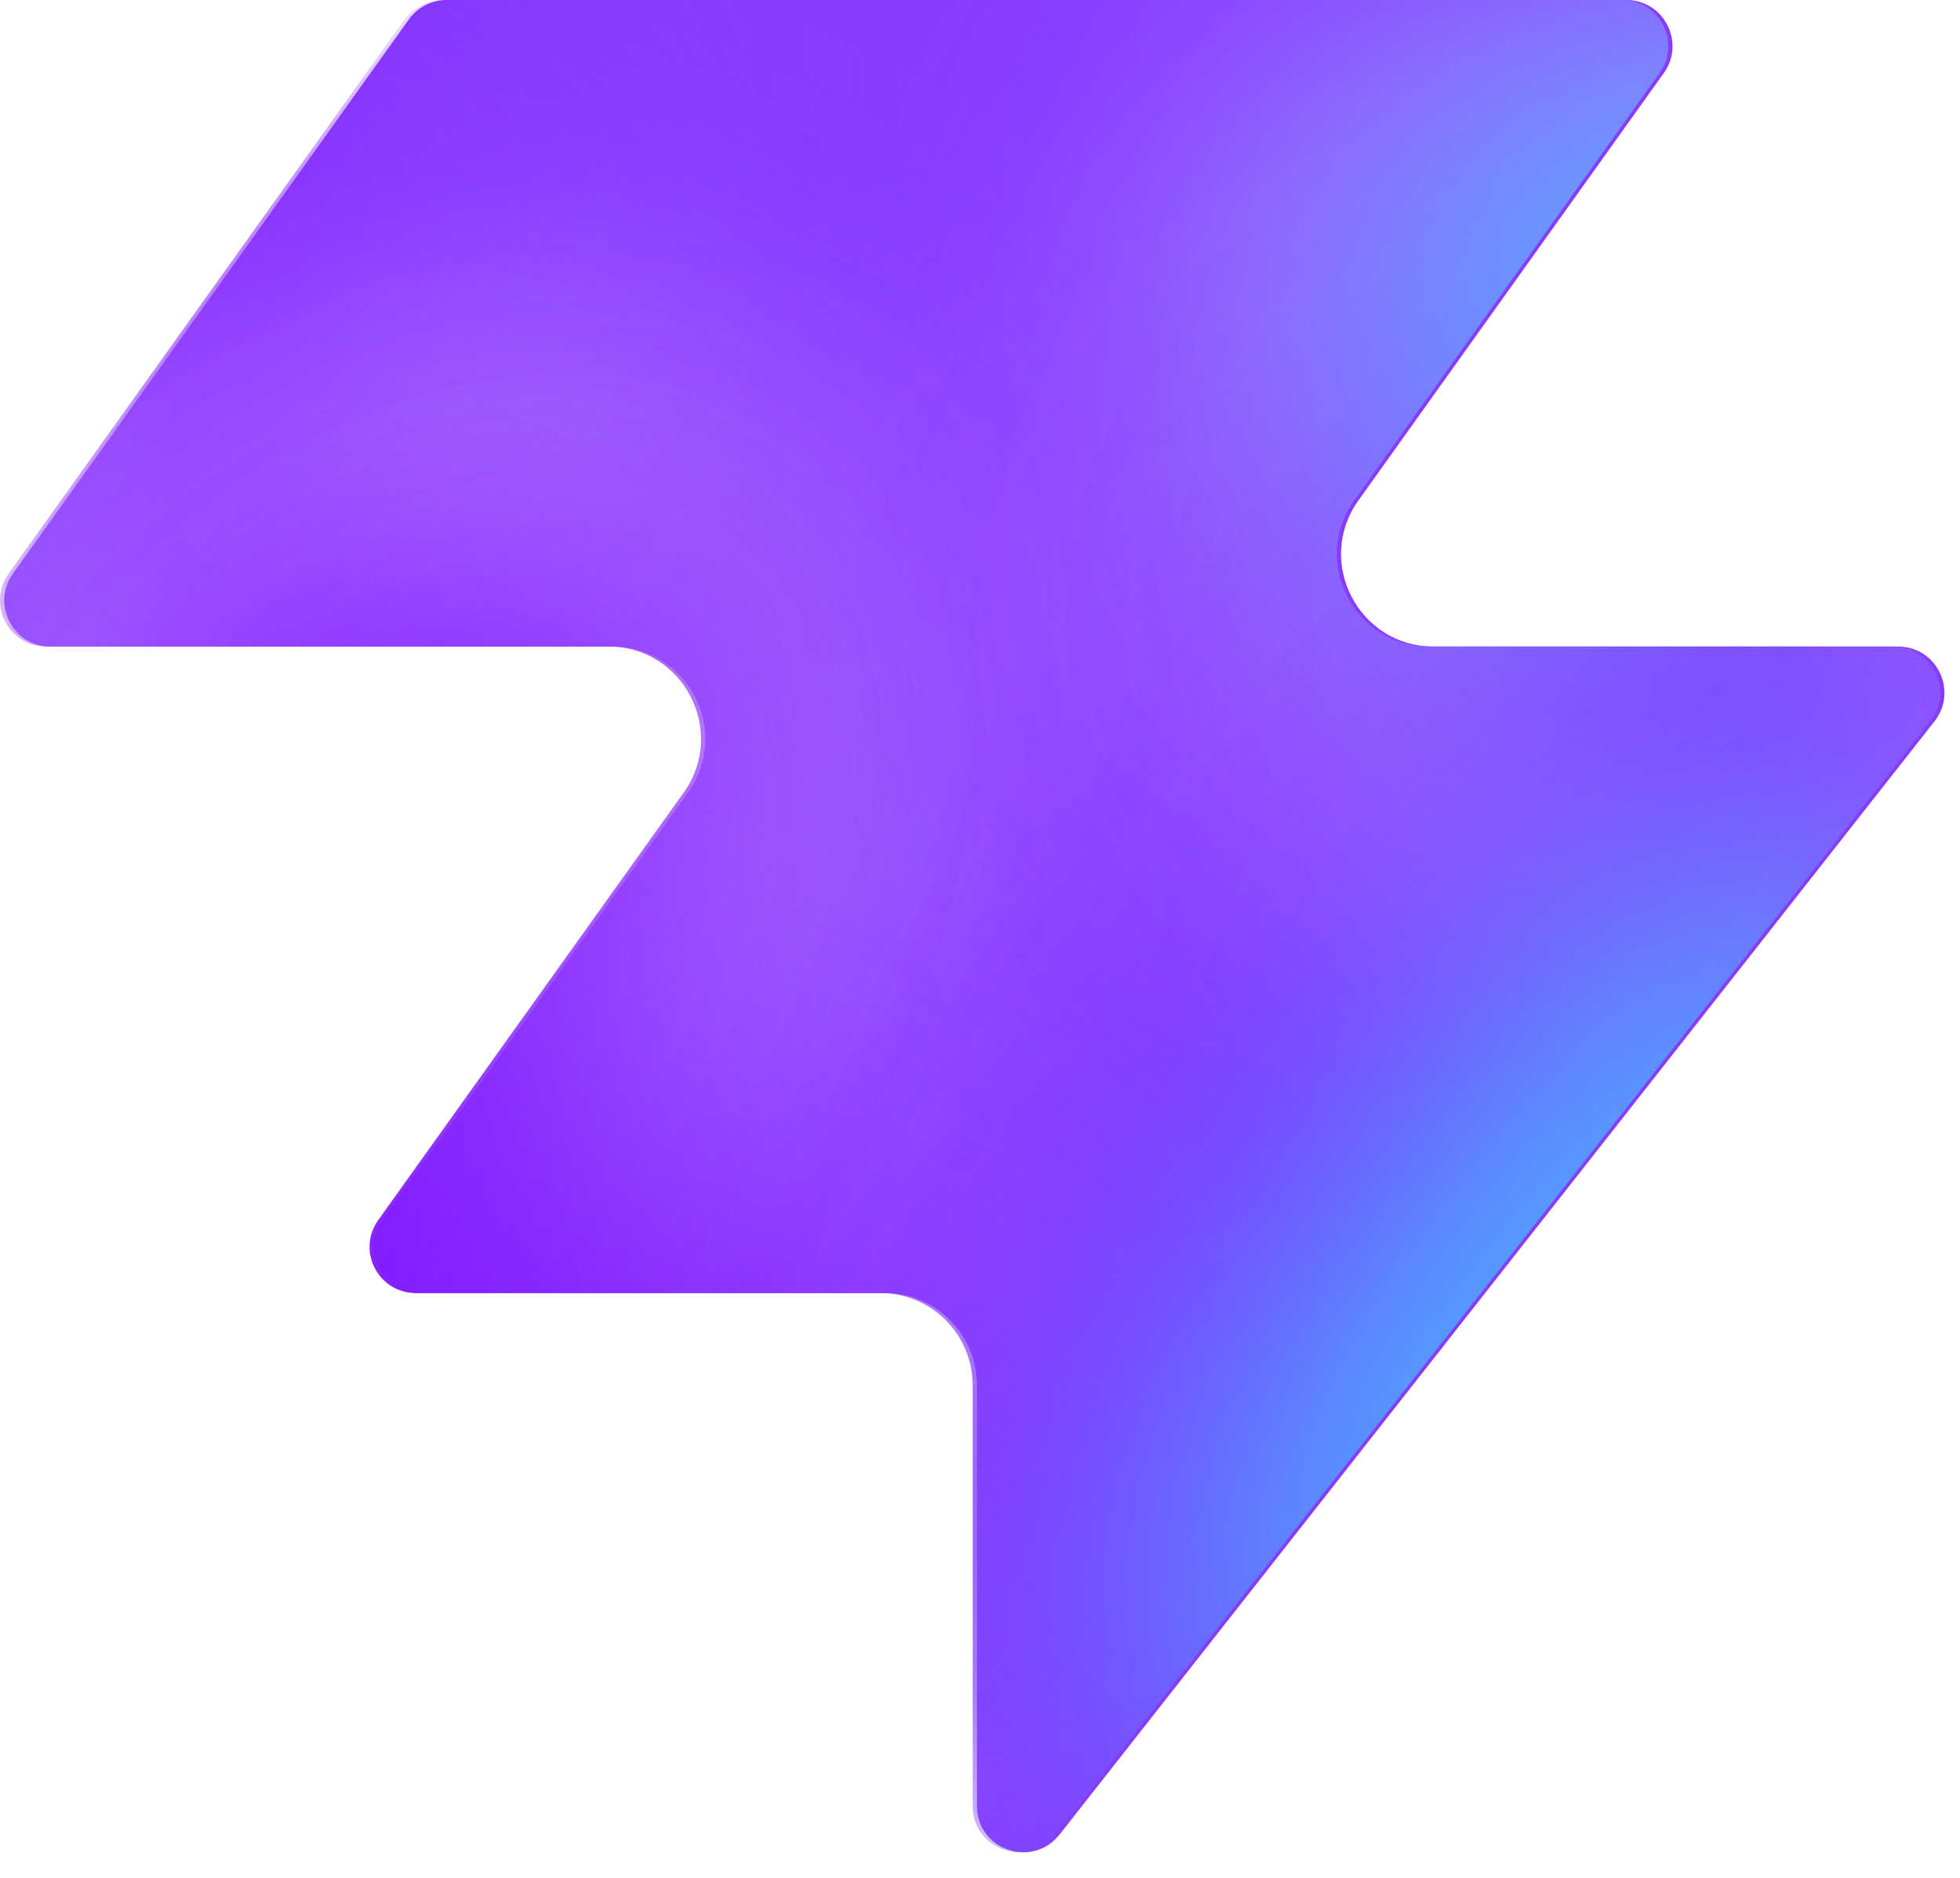
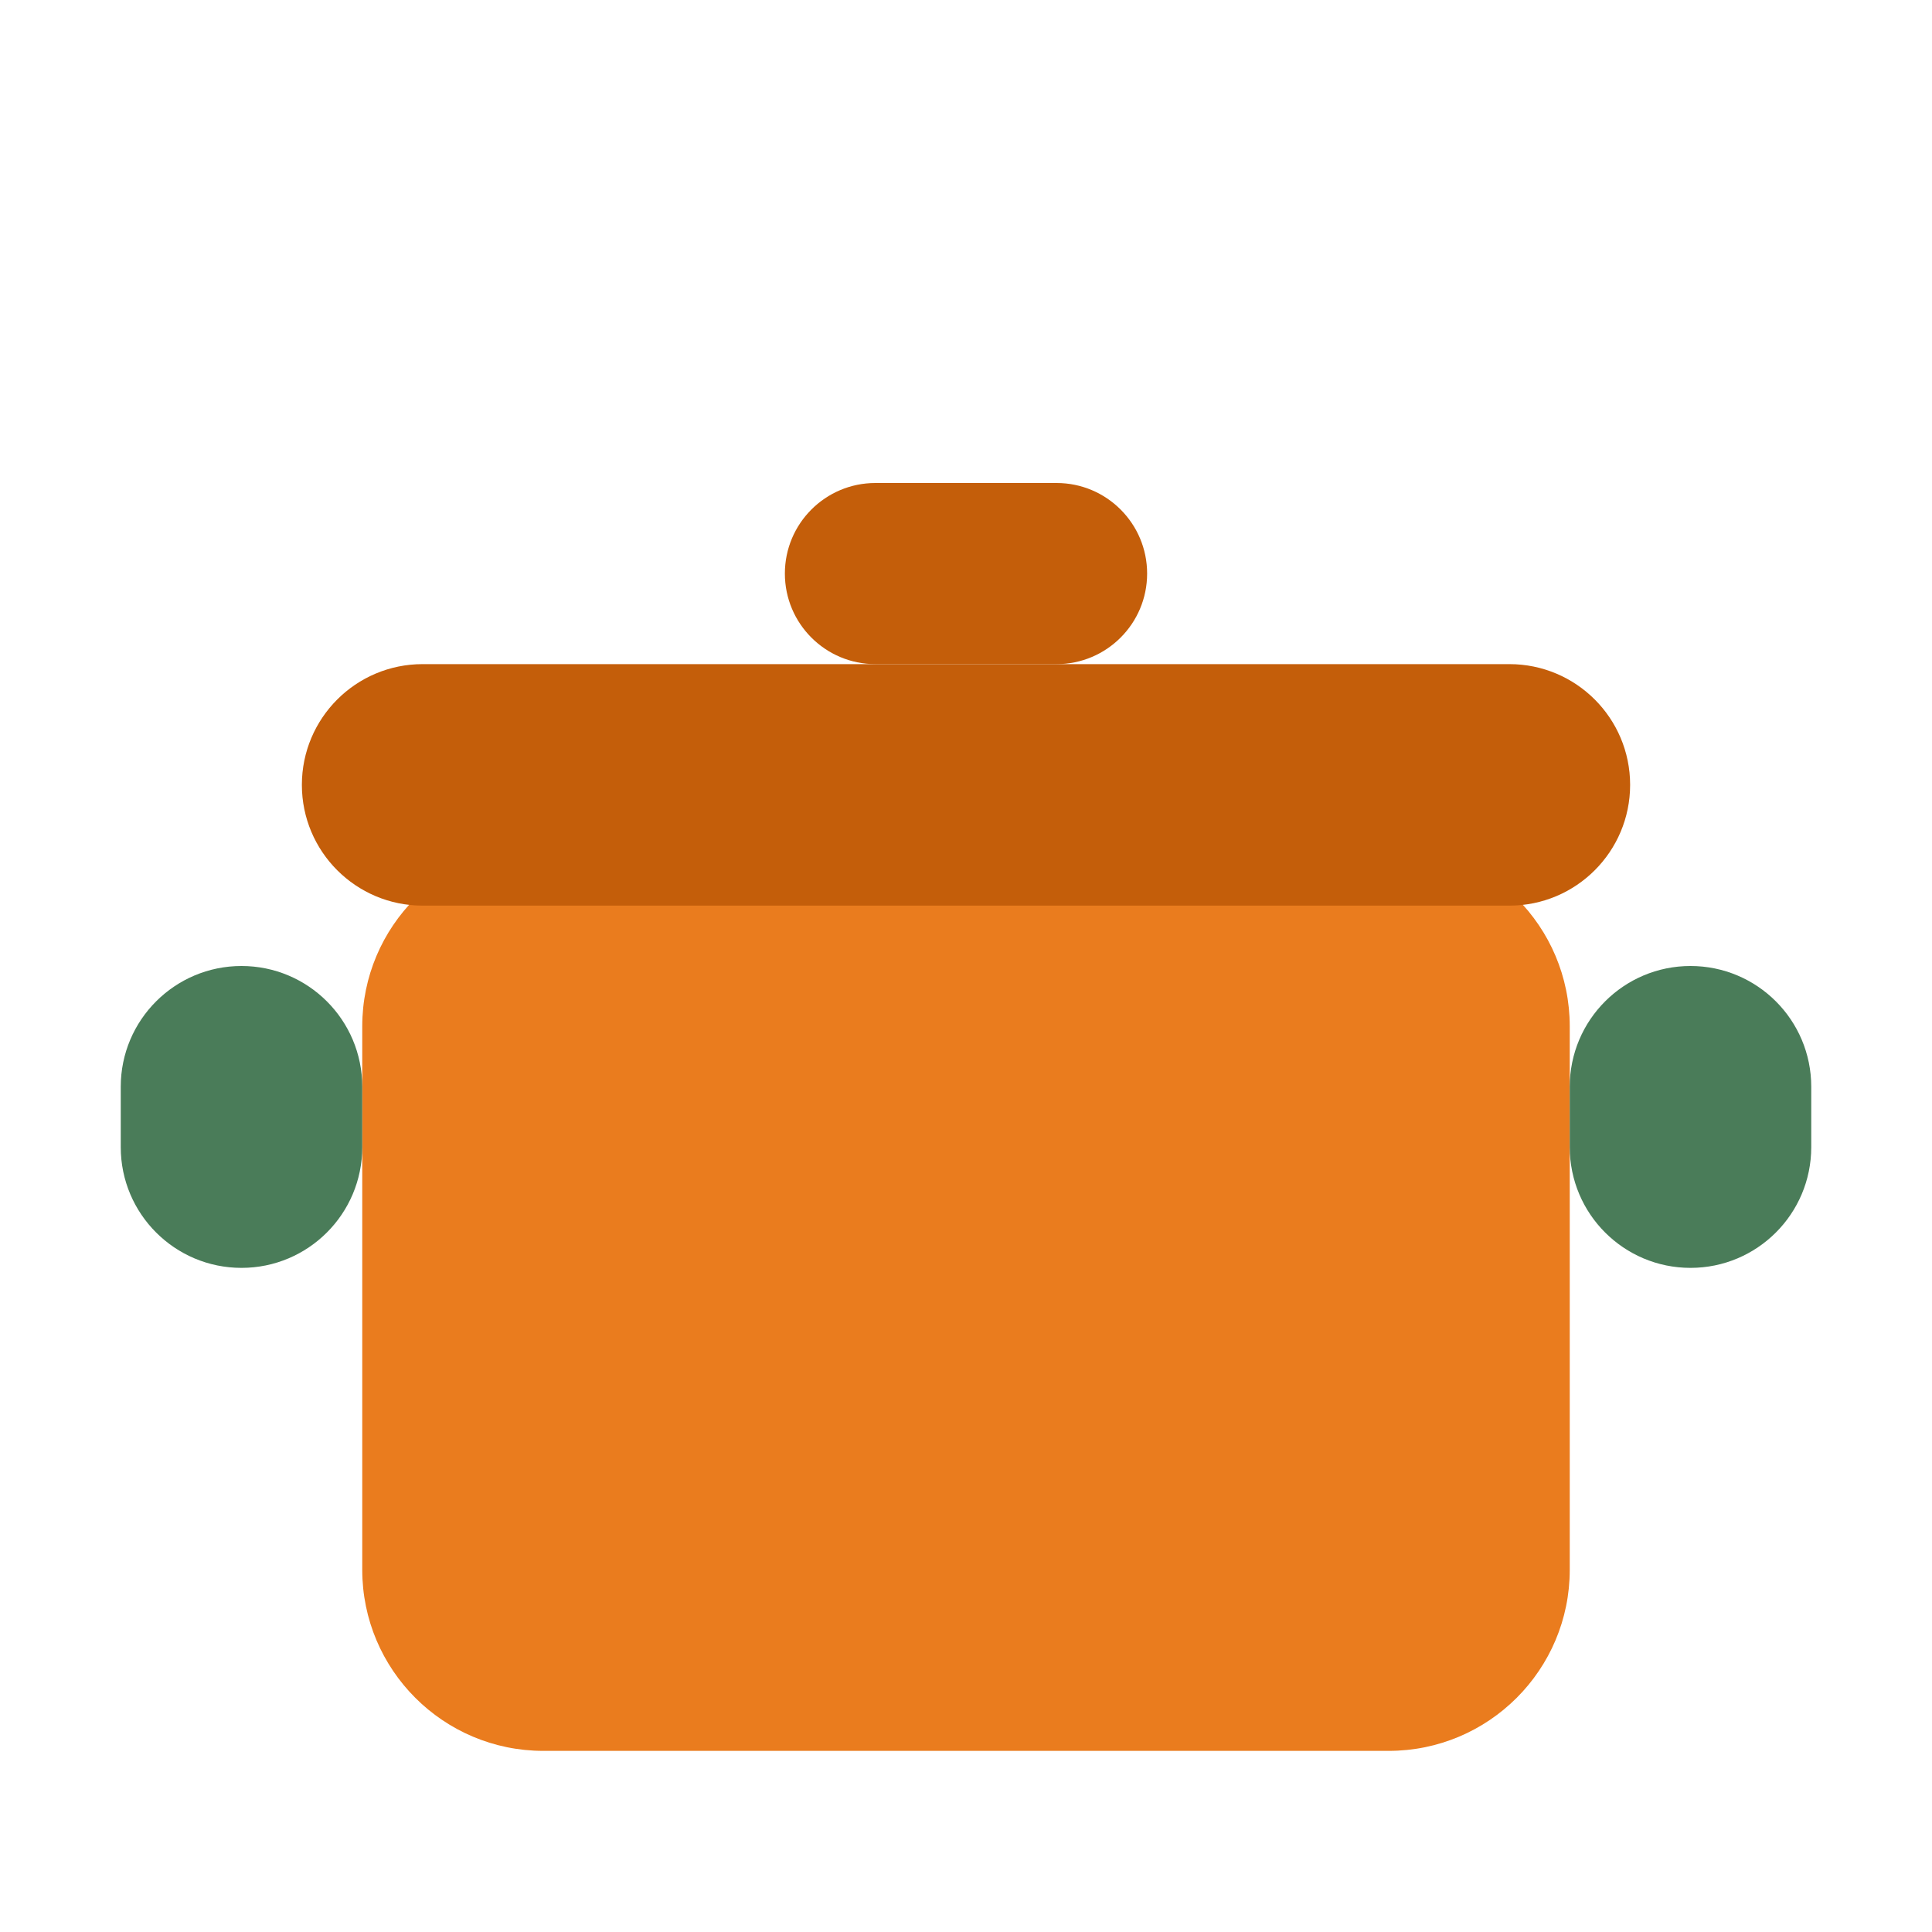
- <svg xmlns="http://www.w3.org/2000/svg" width="48" height="46" fill="none" viewBox="0 0 48 46">
-   <path fill="#863bff" d="M25.946 44.938c-.664.845-2.021.375-2.021-.698V33.937a2.26 2.26 0 0 0-2.262-2.262H10.287c-.92 0-1.456-1.04-.92-1.788l7.48-10.471c1.07-1.497 0-3.578-1.842-3.578H1.237c-.92 0-1.456-1.04-.92-1.788L10.013.474c.214-.297.556-.474.92-.474h28.894c.92 0 1.456 1.04.92 1.788l-7.48 10.471c-1.07 1.498 0 3.579 1.842 3.579h11.377c.943 0 1.473 1.088.89 1.83L25.947 44.94z" style="fill:#863bff;fill:color(display-p3 .525 .23 1);fill-opacity:1" />
-   <mask id="a" width="48" height="46" x="0" y="0" maskUnits="userSpaceOnUse" style="mask-type:alpha">
-     <path fill="#000" d="M25.842 44.938c-.664.844-2.021.375-2.021-.698V33.937a2.26 2.26 0 0 0-2.262-2.262H10.183c-.92 0-1.456-1.04-.92-1.788l7.48-10.471c1.07-1.498 0-3.579-1.842-3.579H1.133c-.92 0-1.456-1.04-.92-1.787L9.91.473c.214-.297.556-.474.92-.474h28.894c.92 0 1.456 1.04.92 1.788l-7.48 10.471c-1.07 1.498 0 3.578 1.842 3.578h11.377c.943 0 1.473 1.088.89 1.832L25.843 44.94z" style="fill:#000;fill-opacity:1" />
-   </mask>
-   <g mask="url(#a)">
-     <g filter="url(#b)">
-       <ellipse cx="5.508" cy="14.704" fill="#ede6ff" rx="5.508" ry="14.704" style="fill:#ede6ff;fill:color(display-p3 .927 .903 1);fill-opacity:1" transform="matrix(.00324 1 1 -.00324 -4.47 31.516)" />
-     </g>
-     <g filter="url(#c)">
-       <ellipse cx="10.399" cy="29.851" fill="#ede6ff" rx="10.399" ry="29.851" style="fill:#ede6ff;fill:color(display-p3 .927 .903 1);fill-opacity:1" transform="matrix(.00324 1 1 -.00324 -39.328 7.883)" />
-     </g>
-     <g filter="url(#d)">
-       <ellipse cx="5.508" cy="30.487" fill="#7e14ff" rx="5.508" ry="30.487" style="fill:#7e14ff;fill:color(display-p3 .492 .077 1);fill-opacity:1" transform="rotate(89.814 -25.913 -14.639)scale(1 -1)" />
-     </g>
-     <g filter="url(#e)">
-       <ellipse cx="5.508" cy="30.599" fill="#7e14ff" rx="5.508" ry="30.599" style="fill:#7e14ff;fill:color(display-p3 .492 .077 1);fill-opacity:1" transform="rotate(89.814 -32.644 -3.334)scale(1 -1)" />
-     </g>
-     <g filter="url(#f)">
-       <ellipse cx="5.508" cy="30.599" fill="#7e14ff" rx="5.508" ry="30.599" style="fill:#7e14ff;fill:color(display-p3 .492 .077 1);fill-opacity:1" transform="matrix(.00324 1 1 -.00324 -34.34 30.47)" />
-     </g>
-     <g filter="url(#g)">
-       <ellipse cx="14.072" cy="22.078" fill="#ede6ff" rx="14.072" ry="22.078" style="fill:#ede6ff;fill:color(display-p3 .927 .903 1);fill-opacity:1" transform="rotate(93.35 24.506 48.493)scale(-1 1)" />
-     </g>
-     <g filter="url(#h)">
-       <ellipse cx="3.47" cy="21.501" fill="#7e14ff" rx="3.47" ry="21.501" style="fill:#7e14ff;fill:color(display-p3 .492 .077 1);fill-opacity:1" transform="rotate(89.009 28.708 47.59)scale(-1 1)" />
-     </g>
-     <g filter="url(#i)">
-       <ellipse cx="3.47" cy="21.501" fill="#7e14ff" rx="3.47" ry="21.501" style="fill:#7e14ff;fill:color(display-p3 .492 .077 1);fill-opacity:1" transform="rotate(89.009 28.708 47.59)scale(-1 1)" />
-     </g>
-     <g filter="url(#j)">
-       <ellipse cx=".387" cy="8.972" fill="#7e14ff" rx="4.407" ry="29.108" style="fill:#7e14ff;fill:color(display-p3 .492 .077 1);fill-opacity:1" transform="rotate(39.51 .387 8.972)" />
-     </g>
-     <g filter="url(#k)">
-       <ellipse cx="47.523" cy="-6.092" fill="#7e14ff" rx="4.407" ry="29.108" style="fill:#7e14ff;fill:color(display-p3 .492 .077 1);fill-opacity:1" transform="rotate(37.892 47.523 -6.092)" />
-     </g>
-     <g filter="url(#l)">
-       <ellipse cx="41.412" cy="6.333" fill="#47bfff" rx="5.971" ry="9.665" style="fill:#47bfff;fill:color(display-p3 .28 .748 1);fill-opacity:1" transform="rotate(37.892 41.412 6.333)" />
-     </g>
-     <g filter="url(#m)">
-       <ellipse cx="-1.879" cy="38.332" fill="#7e14ff" rx="4.407" ry="29.108" style="fill:#7e14ff;fill:color(display-p3 .492 .077 1);fill-opacity:1" transform="rotate(37.892 -1.88 38.332)" />
-     </g>
-     <g filter="url(#n)">
-       <ellipse cx="-1.879" cy="38.332" fill="#7e14ff" rx="4.407" ry="29.108" style="fill:#7e14ff;fill:color(display-p3 .492 .077 1);fill-opacity:1" transform="rotate(37.892 -1.88 38.332)" />
-     </g>
-     <g filter="url(#o)">
-       <ellipse cx="35.651" cy="29.907" fill="#7e14ff" rx="4.407" ry="29.108" style="fill:#7e14ff;fill:color(display-p3 .492 .077 1);fill-opacity:1" transform="rotate(37.892 35.651 29.907)" />
-     </g>
-     <g filter="url(#p)">
-       <ellipse cx="38.418" cy="32.4" fill="#47bfff" rx="5.971" ry="15.297" style="fill:#47bfff;fill:color(display-p3 .28 .748 1);fill-opacity:1" transform="rotate(37.892 38.418 32.4)" />
-     </g>
-   </g>
-   <defs>
-     <filter id="b" width="60.045" height="41.654" x="-19.77" y="16.149" color-interpolation-filters="sRGB" filterUnits="userSpaceOnUse">
-       <feFlood flood-opacity="0" result="BackgroundImageFix" />
-       <feBlend in="SourceGraphic" in2="BackgroundImageFix" result="shape" />
-       <feGaussianBlur result="effect1_foregroundBlur_2002_17158" stdDeviation="7.659" />
-     </filter>
-     <filter id="c" width="90.34" height="51.437" x="-54.613" y="-7.533" color-interpolation-filters="sRGB" filterUnits="userSpaceOnUse">
-       <feFlood flood-opacity="0" result="BackgroundImageFix" />
-       <feBlend in="SourceGraphic" in2="BackgroundImageFix" result="shape" />
-       <feGaussianBlur result="effect1_foregroundBlur_2002_17158" stdDeviation="7.659" />
-     </filter>
-     <filter id="d" width="79.355" height="29.4" x="-49.64" y="2.03" color-interpolation-filters="sRGB" filterUnits="userSpaceOnUse">
-       <feFlood flood-opacity="0" result="BackgroundImageFix" />
-       <feBlend in="SourceGraphic" in2="BackgroundImageFix" result="shape" />
-       <feGaussianBlur result="effect1_foregroundBlur_2002_17158" stdDeviation="4.596" />
-     </filter>
-     <filter id="e" width="79.579" height="29.4" x="-45.045" y="20.029" color-interpolation-filters="sRGB" filterUnits="userSpaceOnUse">
-       <feFlood flood-opacity="0" result="BackgroundImageFix" />
-       <feBlend in="SourceGraphic" in2="BackgroundImageFix" result="shape" />
-       <feGaussianBlur result="effect1_foregroundBlur_2002_17158" stdDeviation="4.596" />
-     </filter>
-     <filter id="f" width="79.579" height="29.4" x="-43.513" y="21.178" color-interpolation-filters="sRGB" filterUnits="userSpaceOnUse">
-       <feFlood flood-opacity="0" result="BackgroundImageFix" />
-       <feBlend in="SourceGraphic" in2="BackgroundImageFix" result="shape" />
-       <feGaussianBlur result="effect1_foregroundBlur_2002_17158" stdDeviation="4.596" />
-     </filter>
-     <filter id="g" width="74.749" height="58.852" x="15.756" y="-17.901" color-interpolation-filters="sRGB" filterUnits="userSpaceOnUse">
-       <feFlood flood-opacity="0" result="BackgroundImageFix" />
-       <feBlend in="SourceGraphic" in2="BackgroundImageFix" result="shape" />
-       <feGaussianBlur result="effect1_foregroundBlur_2002_17158" stdDeviation="7.659" />
-     </filter>
-     <filter id="h" width="61.377" height="25.362" x="23.548" y="2.284" color-interpolation-filters="sRGB" filterUnits="userSpaceOnUse">
-       <feFlood flood-opacity="0" result="BackgroundImageFix" />
-       <feBlend in="SourceGraphic" in2="BackgroundImageFix" result="shape" />
-       <feGaussianBlur result="effect1_foregroundBlur_2002_17158" stdDeviation="4.596" />
-     </filter>
-     <filter id="i" width="61.377" height="25.362" x="23.548" y="2.284" color-interpolation-filters="sRGB" filterUnits="userSpaceOnUse">
-       <feFlood flood-opacity="0" result="BackgroundImageFix" />
-       <feBlend in="SourceGraphic" in2="BackgroundImageFix" result="shape" />
-       <feGaussianBlur result="effect1_foregroundBlur_2002_17158" stdDeviation="4.596" />
-     </filter>
-     <filter id="j" width="56.045" height="63.649" x="-27.636" y="-22.853" color-interpolation-filters="sRGB" filterUnits="userSpaceOnUse">
-       <feFlood flood-opacity="0" result="BackgroundImageFix" />
-       <feBlend in="SourceGraphic" in2="BackgroundImageFix" result="shape" />
-       <feGaussianBlur result="effect1_foregroundBlur_2002_17158" stdDeviation="4.596" />
-     </filter>
-     <filter id="k" width="54.814" height="64.646" x="20.116" y="-38.415" color-interpolation-filters="sRGB" filterUnits="userSpaceOnUse">
-       <feFlood flood-opacity="0" result="BackgroundImageFix" />
-       <feBlend in="SourceGraphic" in2="BackgroundImageFix" result="shape" />
-       <feGaussianBlur result="effect1_foregroundBlur_2002_17158" stdDeviation="4.596" />
-     </filter>
-     <filter id="l" width="33.541" height="35.313" x="24.641" y="-11.323" color-interpolation-filters="sRGB" filterUnits="userSpaceOnUse">
-       <feFlood flood-opacity="0" result="BackgroundImageFix" />
-       <feBlend in="SourceGraphic" in2="BackgroundImageFix" result="shape" />
-       <feGaussianBlur result="effect1_foregroundBlur_2002_17158" stdDeviation="4.596" />
-     </filter>
-     <filter id="m" width="54.814" height="64.646" x="-29.286" y="6.009" color-interpolation-filters="sRGB" filterUnits="userSpaceOnUse">
-       <feFlood flood-opacity="0" result="BackgroundImageFix" />
-       <feBlend in="SourceGraphic" in2="BackgroundImageFix" result="shape" />
-       <feGaussianBlur result="effect1_foregroundBlur_2002_17158" stdDeviation="4.596" />
-     </filter>
-     <filter id="n" width="54.814" height="64.646" x="-29.286" y="6.009" color-interpolation-filters="sRGB" filterUnits="userSpaceOnUse">
-       <feFlood flood-opacity="0" result="BackgroundImageFix" />
-       <feBlend in="SourceGraphic" in2="BackgroundImageFix" result="shape" />
-       <feGaussianBlur result="effect1_foregroundBlur_2002_17158" stdDeviation="4.596" />
-     </filter>
-     <filter id="o" width="54.814" height="64.646" x="8.244" y="-2.416" color-interpolation-filters="sRGB" filterUnits="userSpaceOnUse">
-       <feFlood flood-opacity="0" result="BackgroundImageFix" />
-       <feBlend in="SourceGraphic" in2="BackgroundImageFix" result="shape" />
-       <feGaussianBlur result="effect1_foregroundBlur_2002_17158" stdDeviation="4.596" />
-     </filter>
-     <filter id="p" width="39.409" height="43.623" x="18.713" y="10.588" color-interpolation-filters="sRGB" filterUnits="userSpaceOnUse">
-       <feFlood flood-opacity="0" result="BackgroundImageFix" />
-       <feBlend in="SourceGraphic" in2="BackgroundImageFix" result="shape" />
-       <feGaussianBlur result="effect1_foregroundBlur_2002_17158" stdDeviation="4.596" />
-     </filter>
-   </defs>
+ <svg xmlns="http://www.w3.org/2000/svg" viewBox="0 0 32 32" width="32" height="32">
+   <rect x="6" y="14" width="20" height="15" rx="3" ry="3" fill="rgb(234,124,30)" />
+   <rect x="5" y="11" width="22" height="4" rx="2" ry="2" fill="rgb(196,94,10)" />
+   <rect x="13" y="8" width="6" height="3" rx="1.5" ry="1.5" fill="rgb(196,94,10)" />
+   <rect x="2" y="16" width="4" height="5" rx="2" ry="2" fill="rgb(74,124,89)" />
+   <rect x="26" y="16" width="4" height="5" rx="2" ry="2" fill="rgb(74,124,89)" />
</svg>
